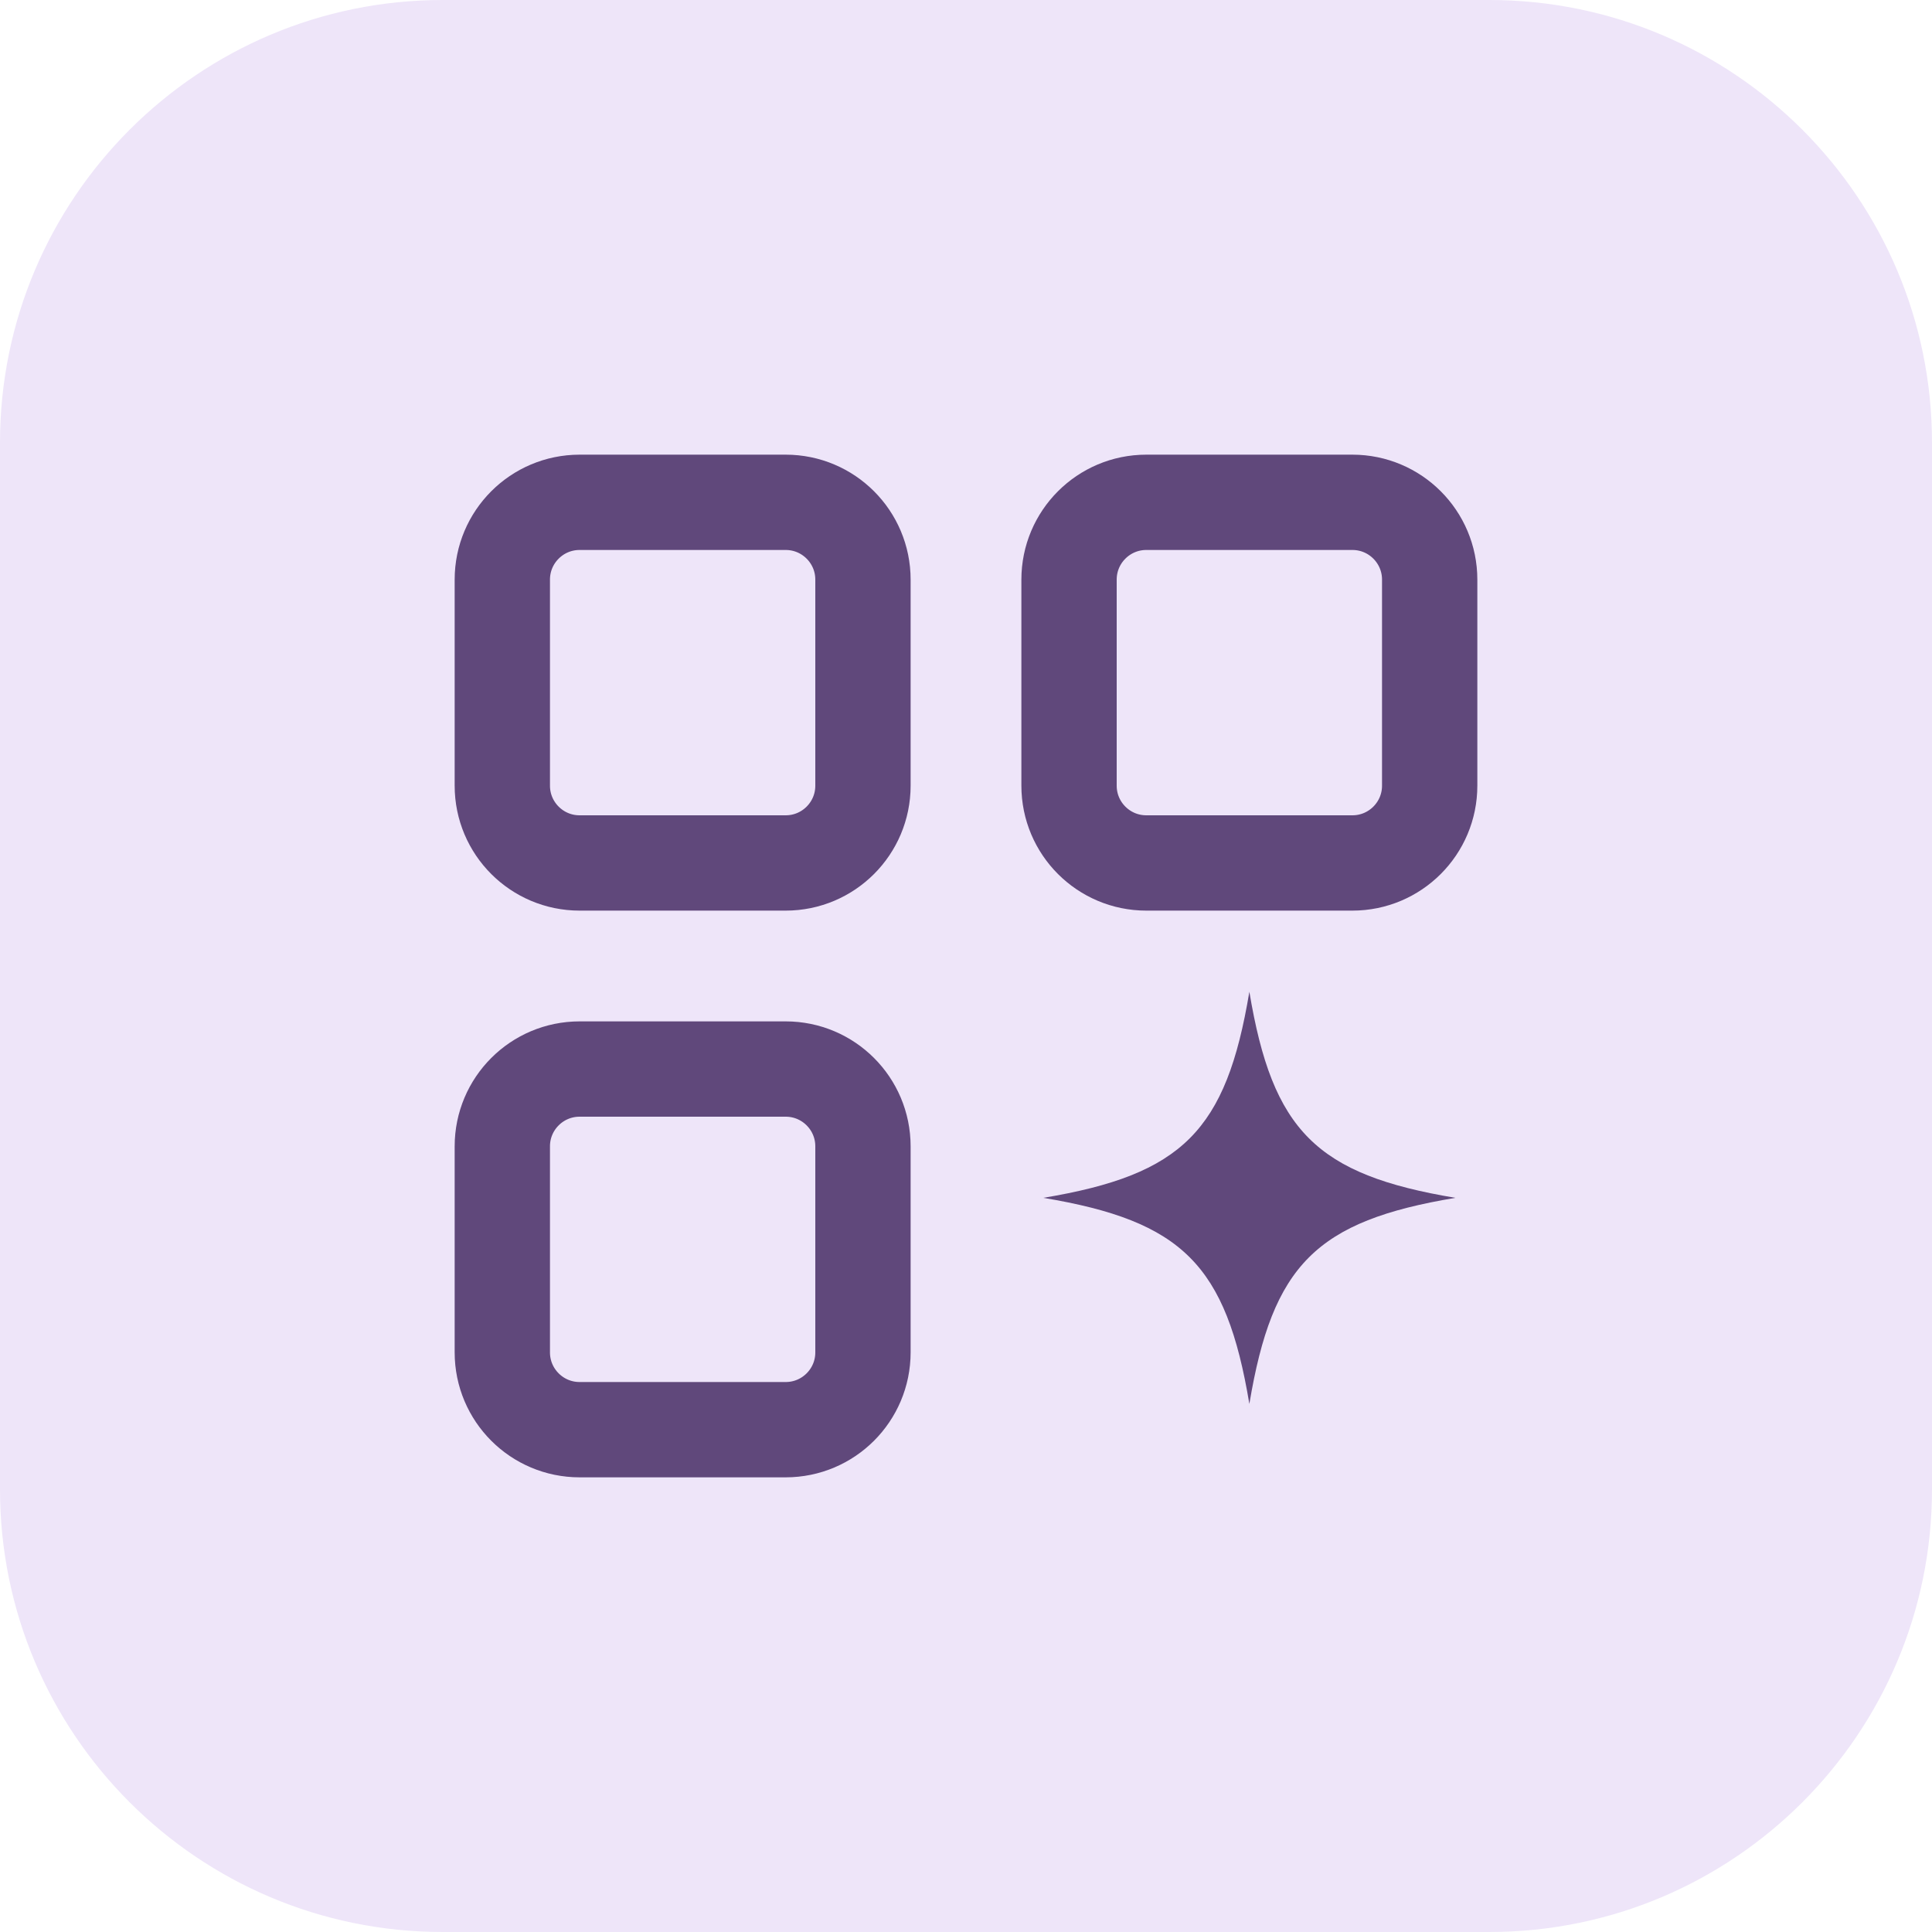
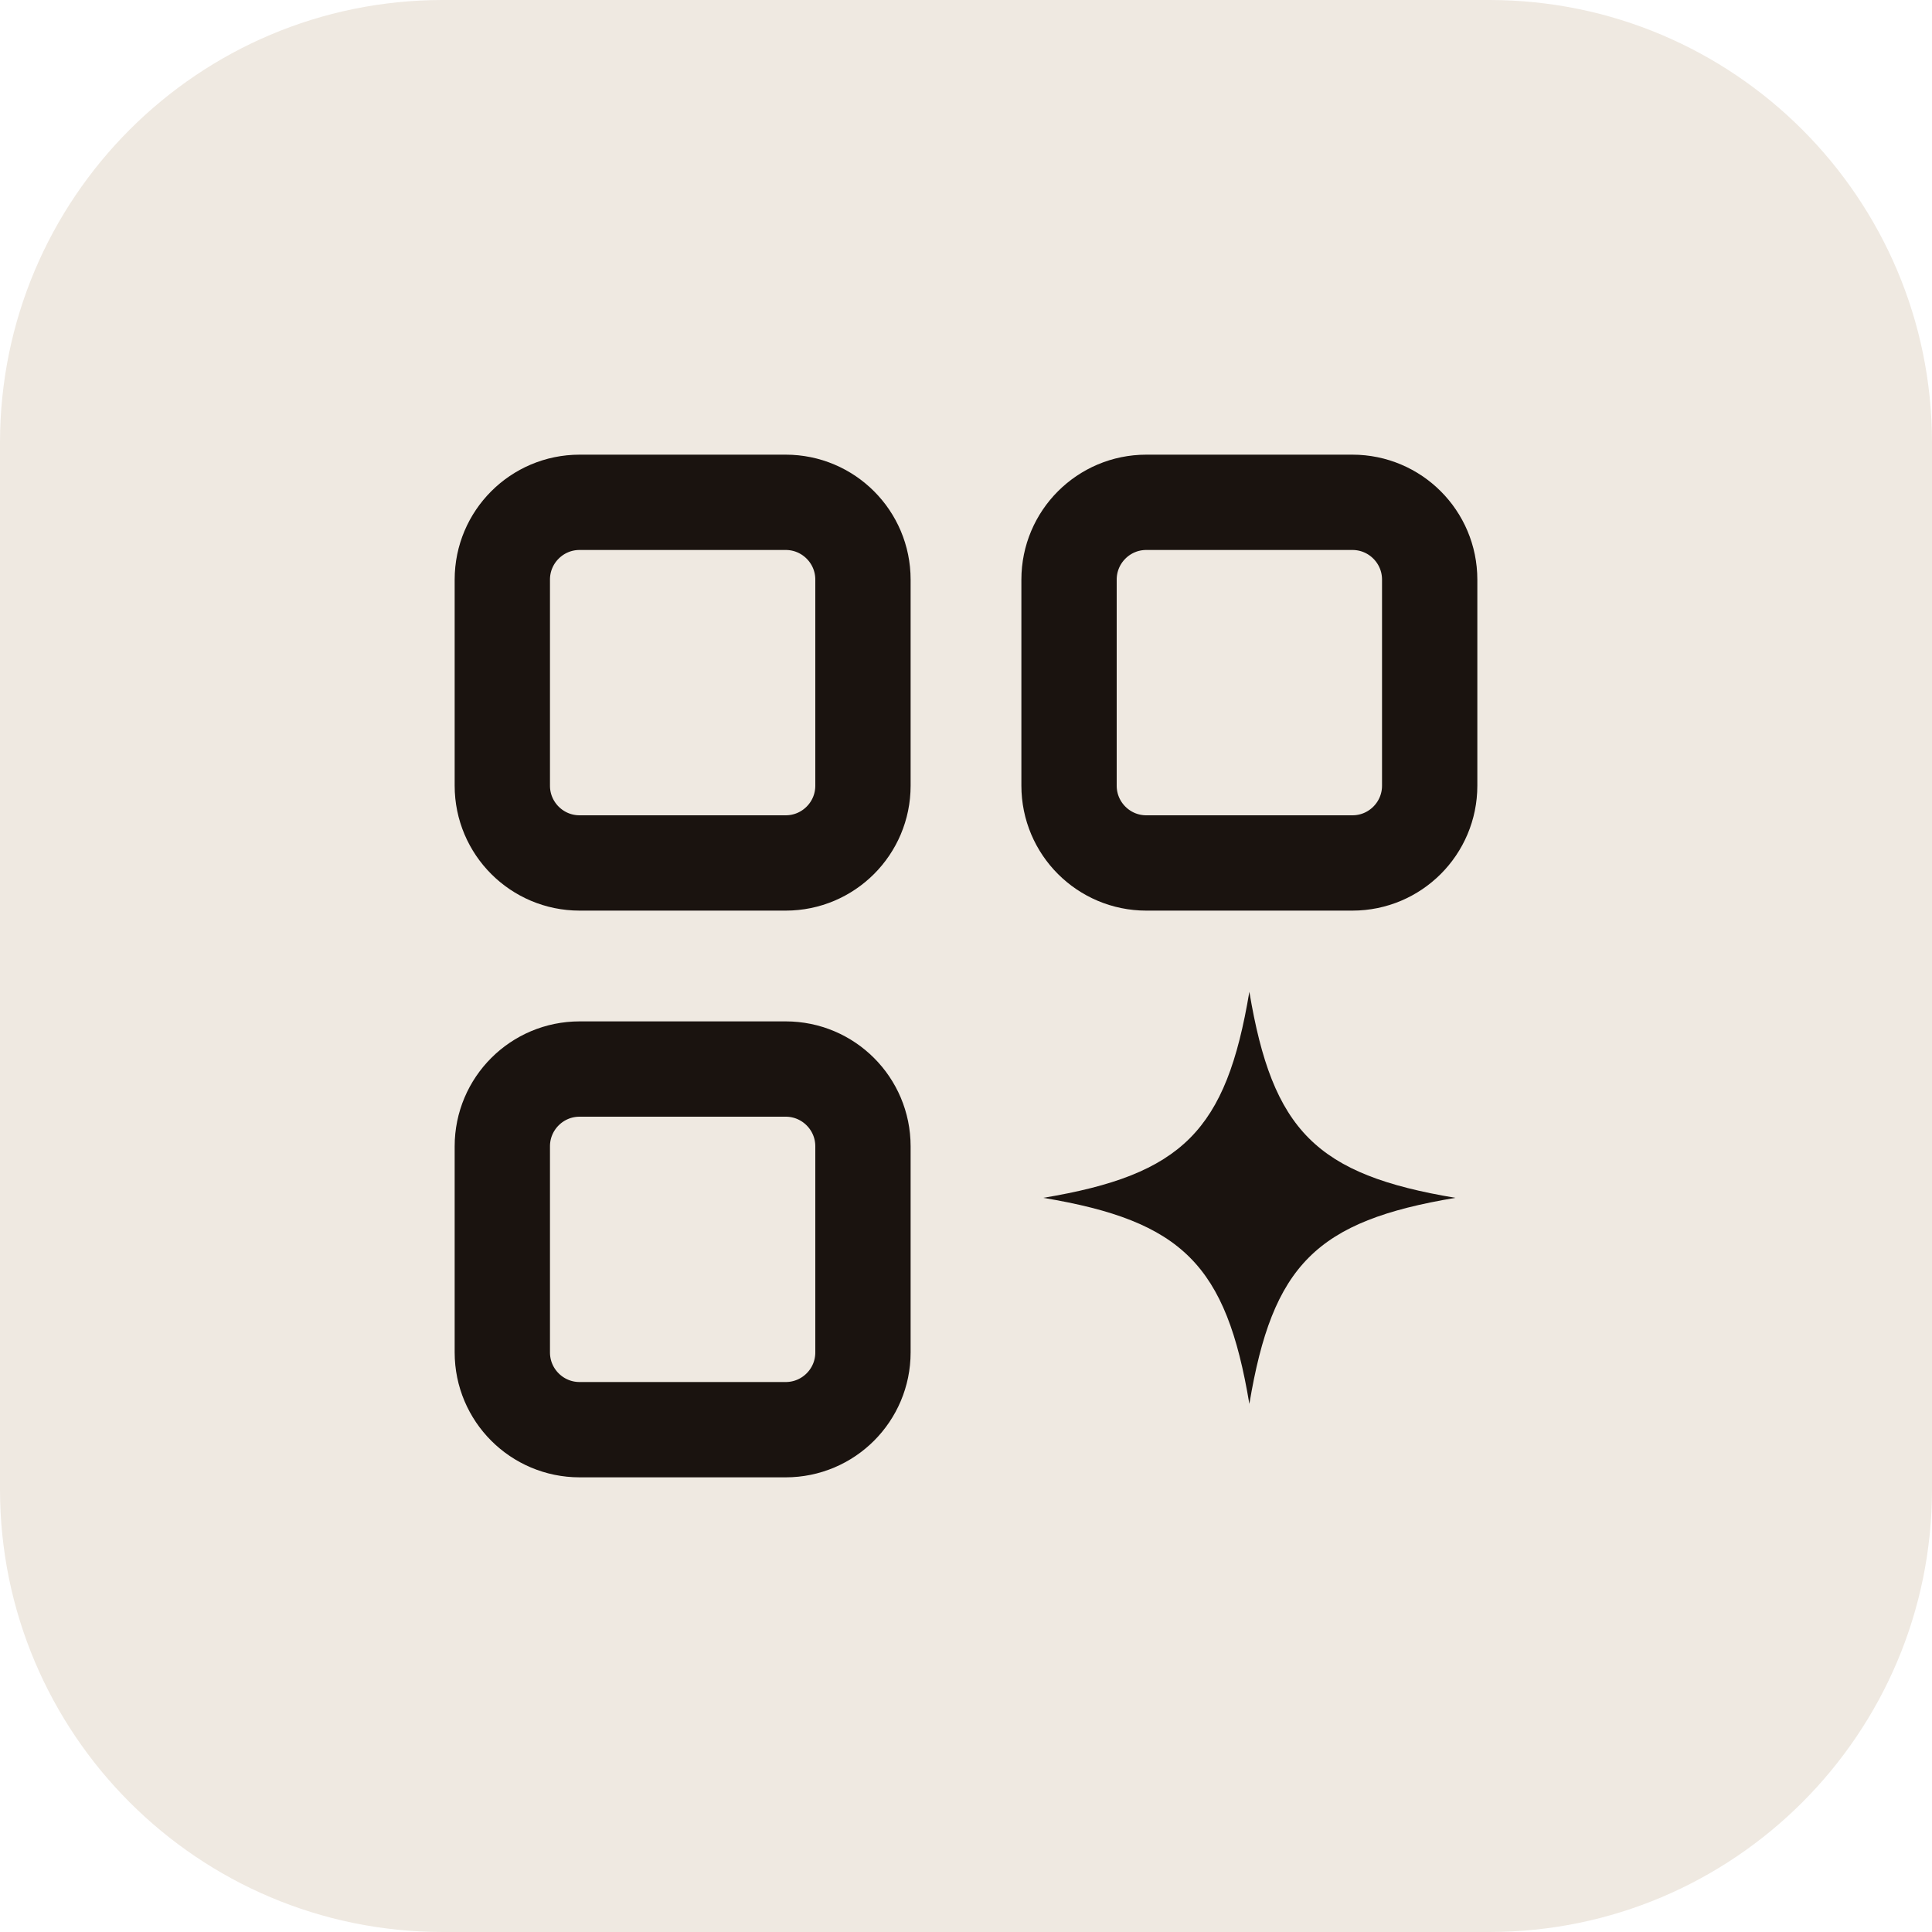
<svg xmlns="http://www.w3.org/2000/svg" viewBox="0 0 24 24">
-   <rect width="24" height="24" rx="5.5" fill="#eee5f9" />
+   <rect width="24" height="24" rx="5.5" fill="#efe9e1" />
  <g transform="translate(4.32 4.32) scale(0.64)">
-     <g fill="none" stroke="#60487b" stroke-width="1.85" stroke-linecap="round" stroke-linejoin="round">
+     <g fill="none" stroke="#1a130f" stroke-width="1.85" stroke-linecap="round" stroke-linejoin="round">
      <rect width="7" height="7" x="3" y="3" rx="1.5" />
      <rect width="7" height="7" x="14" y="3" rx="1.5" />
      <rect width="7" height="7" x="3" y="14" rx="1.5" />
    </g>
-     <g fill="#60487b">
+     <g fill="#1a130f">
      <path d="M17.5 12.5c.45 2.7 1.3 3.55 4 4-2.7.45-3.55 1.3-4 4-.45-2.7-1.3-3.55-4-4 2.7-.45 3.55-1.3 4-4Z" />
    </g>
  </g>
</svg>
